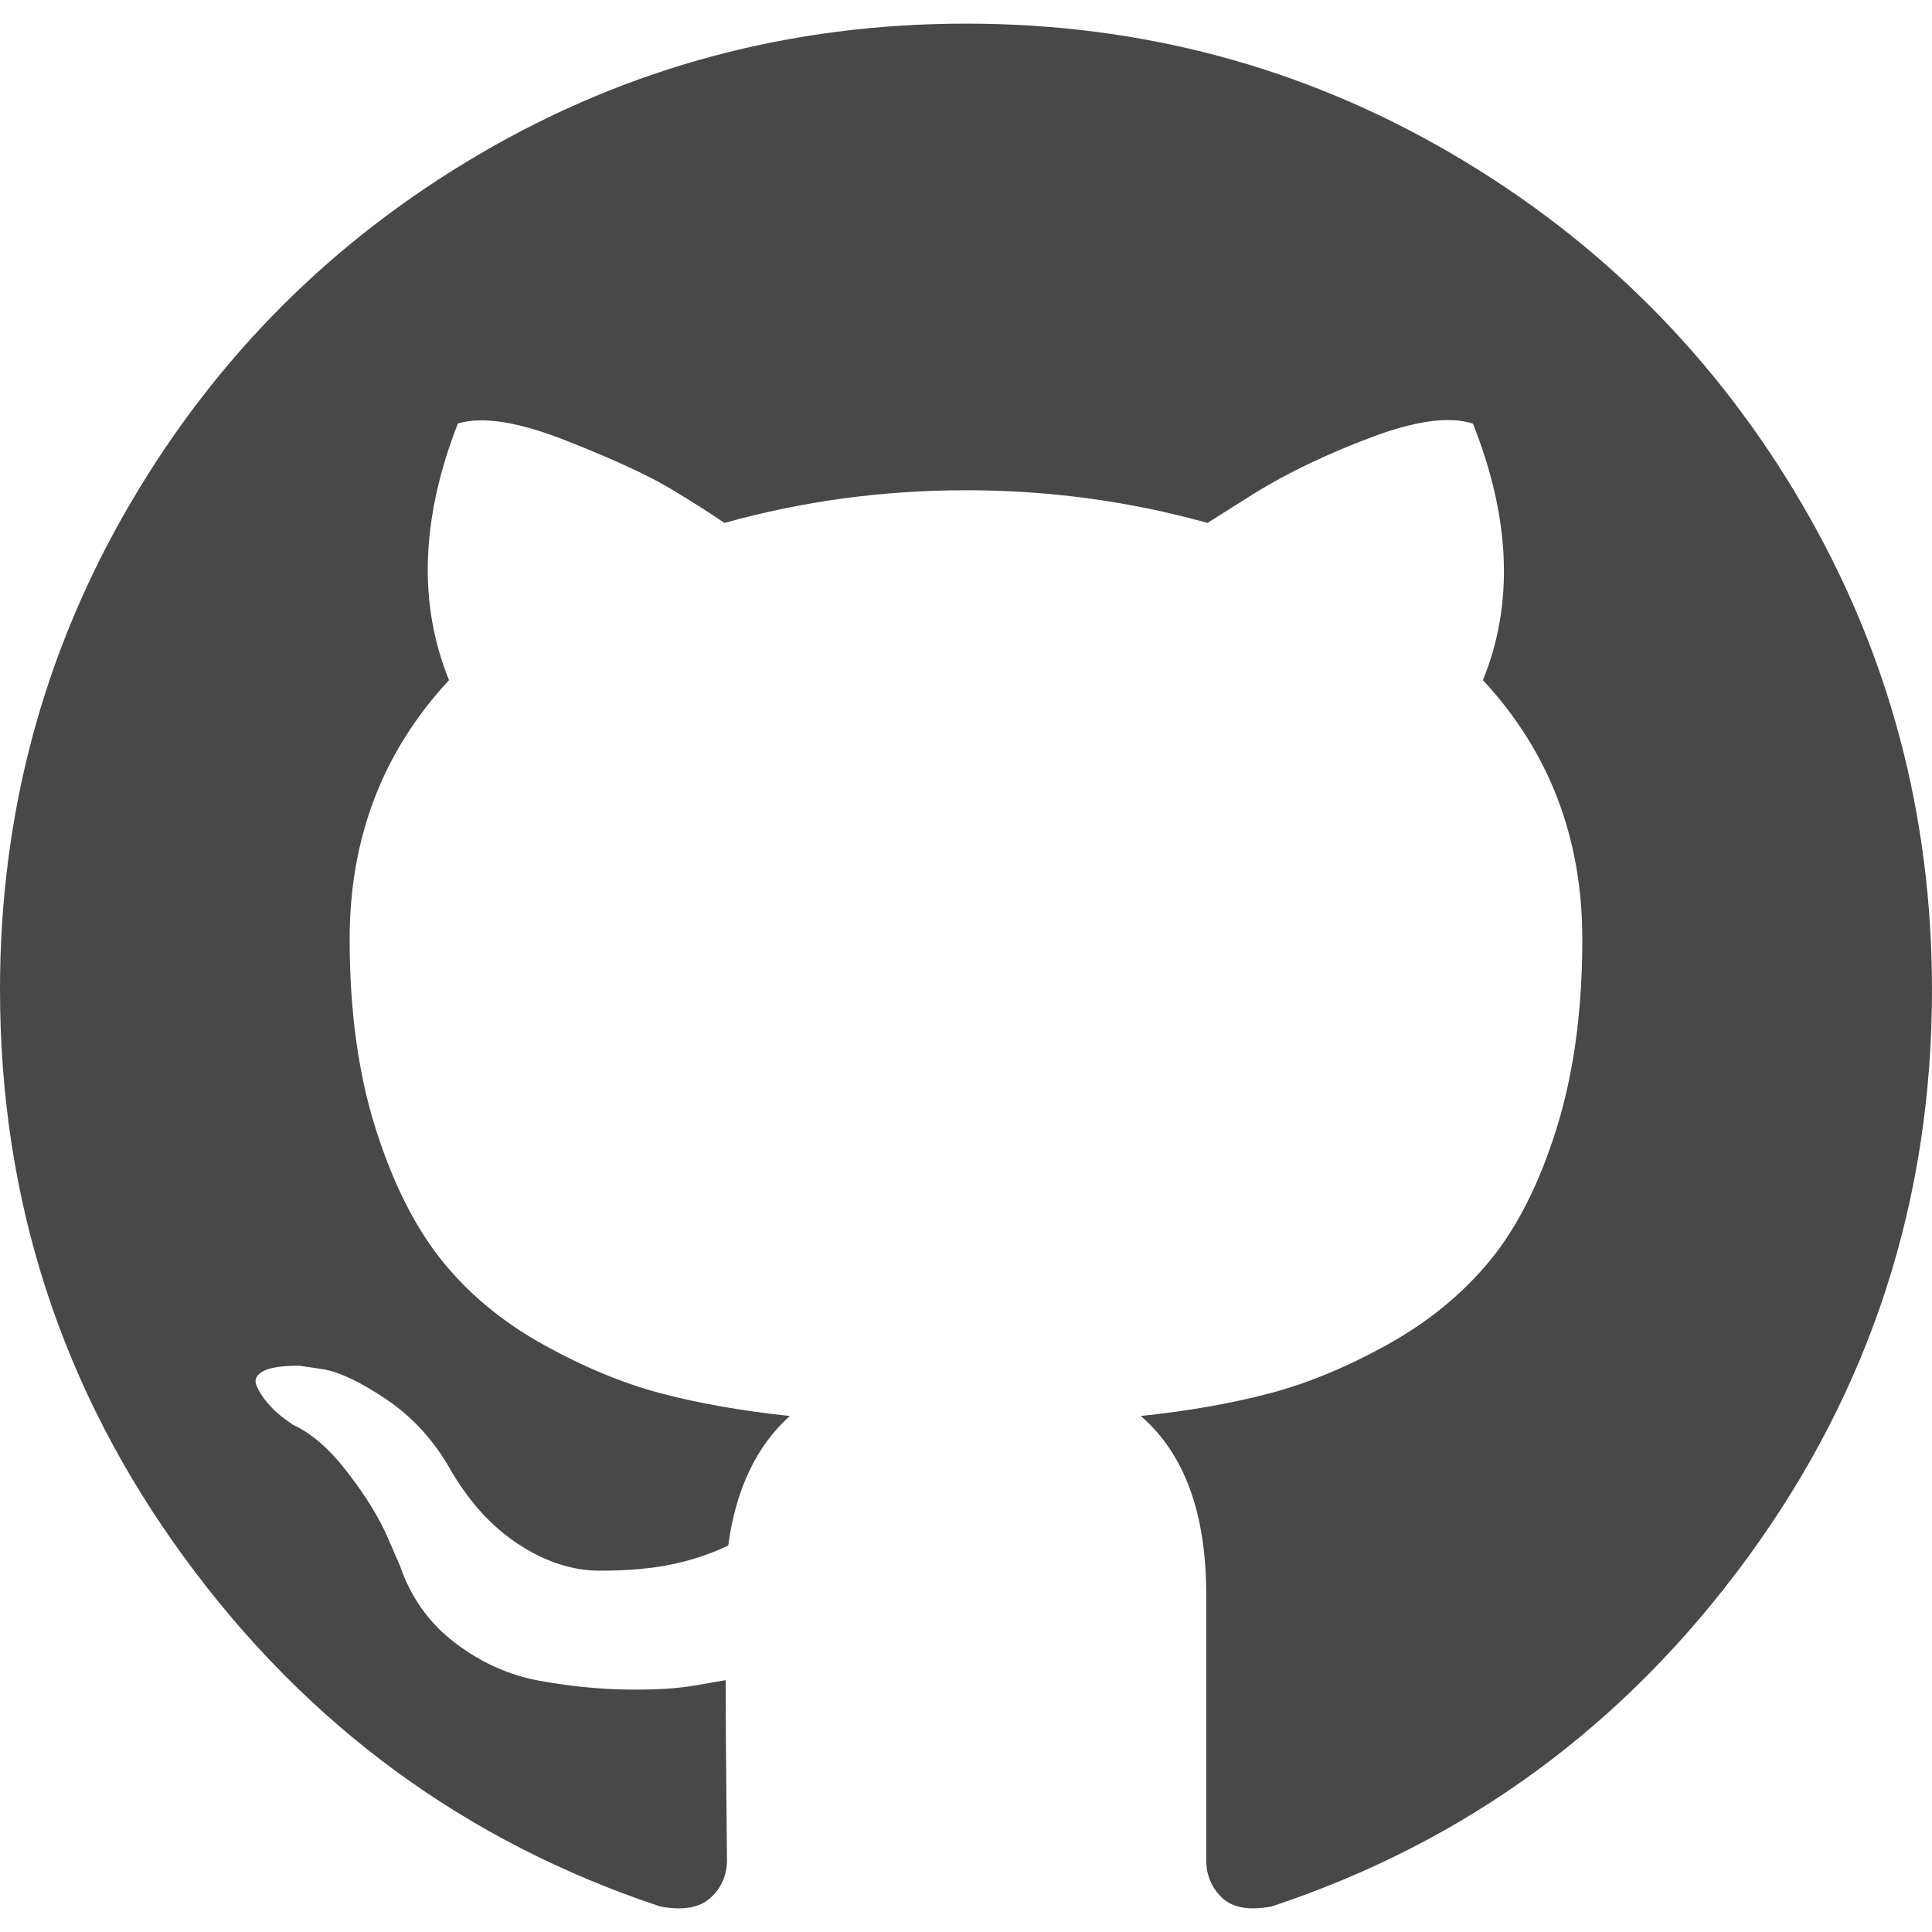
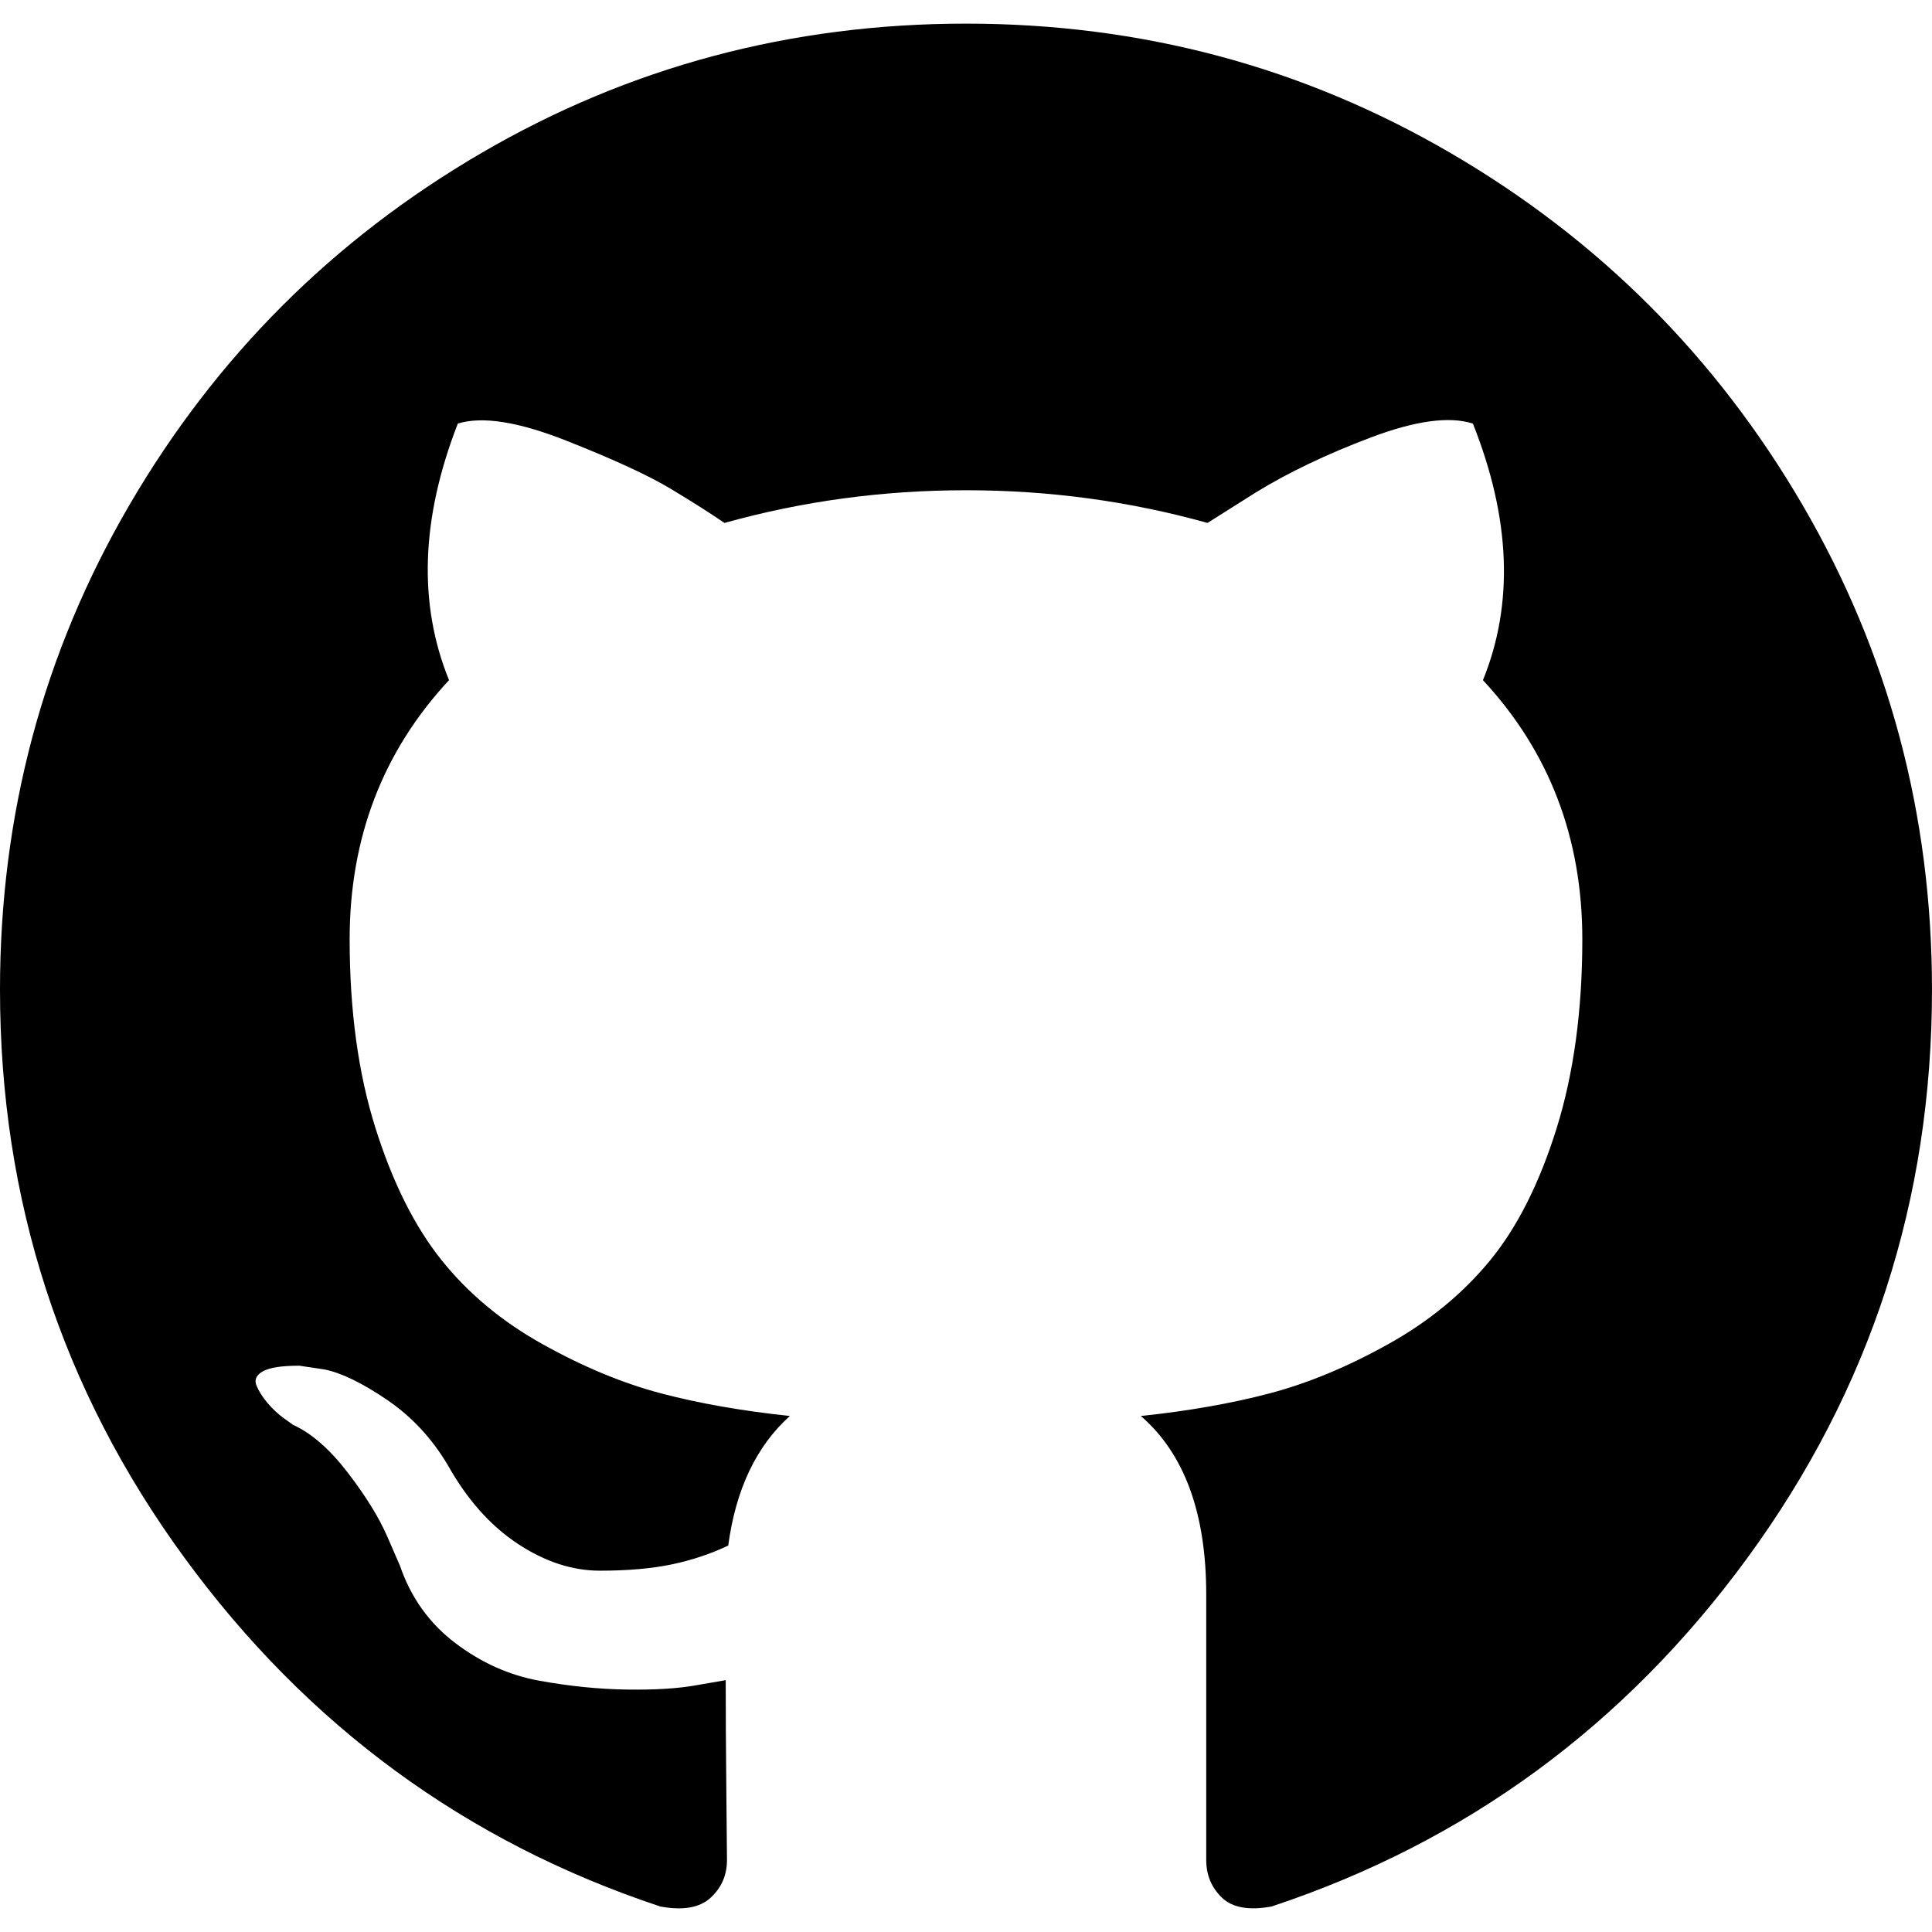
- <svg xmlns="http://www.w3.org/2000/svg" fill="#484848" role="img" viewBox="0 0 438.549 438.549">
+ <svg xmlns="http://www.w3.org/2000/svg" role="img" viewBox="0 0 438.549 438.549">
  <path d="M409.132,114.573c-19.608-33.596-46.205-60.194-79.798-79.8C295.736,15.166,259.057,5.365,219.271,5.365 c-39.781,0-76.472,9.804-110.063,29.408c-33.596,19.605-60.192,46.204-79.8,79.8C9.803,148.168,0,184.854,0,224.63 c0,47.78,13.94,90.745,41.827,128.906c27.884,38.164,63.906,64.572,108.063,79.227c5.14,0.954,8.945,0.283,11.419-1.996 c2.475-2.282,3.711-5.14,3.711-8.562c0-0.571-0.049-5.708-0.144-15.417c-0.098-9.709-0.144-18.179-0.144-25.406l-6.567,1.136 c-4.187,0.767-9.469,1.092-15.846,1c-6.374-0.089-12.991-0.757-19.842-1.999c-6.854-1.231-13.229-4.086-19.13-8.559 c-5.898-4.473-10.085-10.328-12.56-17.556l-2.855-6.57c-1.903-4.374-4.899-9.233-8.992-14.559 c-4.093-5.331-8.232-8.945-12.419-10.848l-1.999-1.431c-1.332-0.951-2.568-2.098-3.711-3.429c-1.142-1.331-1.997-2.663-2.568-3.997 c-0.572-1.335-0.098-2.43,1.427-3.289c1.525-0.859,4.281-1.276,8.28-1.276l5.708,0.853c3.807,0.763,8.516,3.042,14.133,6.851 c5.614,3.806,10.229,8.754,13.846,14.842c4.38,7.806,9.657,13.754,15.846,17.847c6.184,4.093,12.419,6.136,18.699,6.136 c6.28,0,11.704-0.476,16.274-1.423c4.565-0.952,8.848-2.383,12.847-4.285c1.713-12.758,6.377-22.559,13.988-29.41 c-10.848-1.14-20.601-2.857-29.264-5.14c-8.658-2.286-17.605-5.996-26.835-11.14c-9.235-5.137-16.896-11.516-22.985-19.126 c-6.09-7.614-11.088-17.61-14.987-29.979c-3.901-12.374-5.852-26.648-5.852-42.826c0-23.035,7.52-42.637,22.557-58.817 c-7.044-17.318-6.379-36.732,1.997-58.24c5.52-1.715,13.706-0.428,24.554,3.853c10.85,4.283,18.794,7.952,23.84,10.994 c5.046,3.041,9.089,5.618,12.135,7.708c17.705-4.947,35.976-7.421,54.818-7.421s37.117,2.474,54.823,7.421l10.849-6.849 c7.419-4.57,16.18-8.758,26.262-12.565c10.088-3.805,17.802-4.853,23.134-3.138c8.562,21.509,9.325,40.922,2.279,58.24 c15.036,16.18,22.559,35.787,22.559,58.817c0,16.178-1.958,30.497-5.853,42.966c-3.9,12.471-8.941,22.457-15.125,29.979 c-6.191,7.521-13.901,13.85-23.131,18.986c-9.232,5.14-18.182,8.85-26.84,11.136c-8.662,2.286-18.415,4.004-29.263,5.146 c9.894,8.562,14.842,22.077,14.842,40.539v60.237c0,3.422,1.19,6.279,3.572,8.562c2.379,2.279,6.136,2.95,11.276,1.995 c44.163-14.653,80.185-41.062,108.068-79.226c27.88-38.161,41.825-81.126,41.825-128.906 C438.536,184.851,428.728,148.168,409.132,114.573z" />
</svg>
